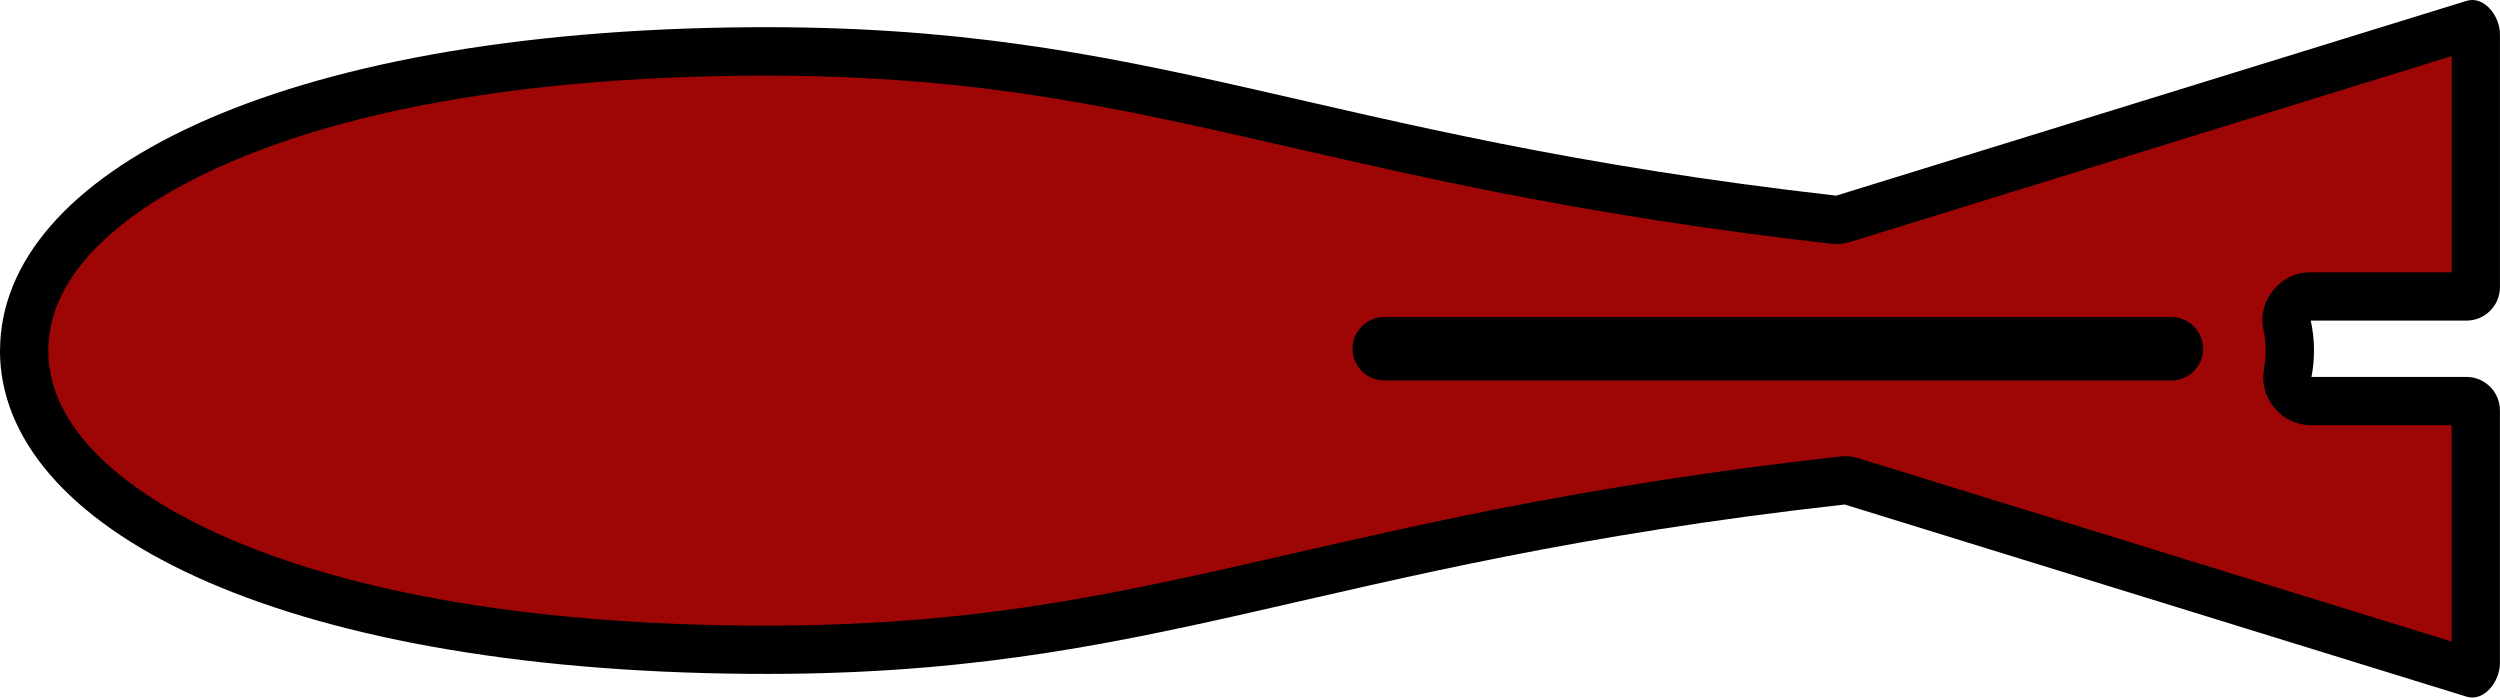
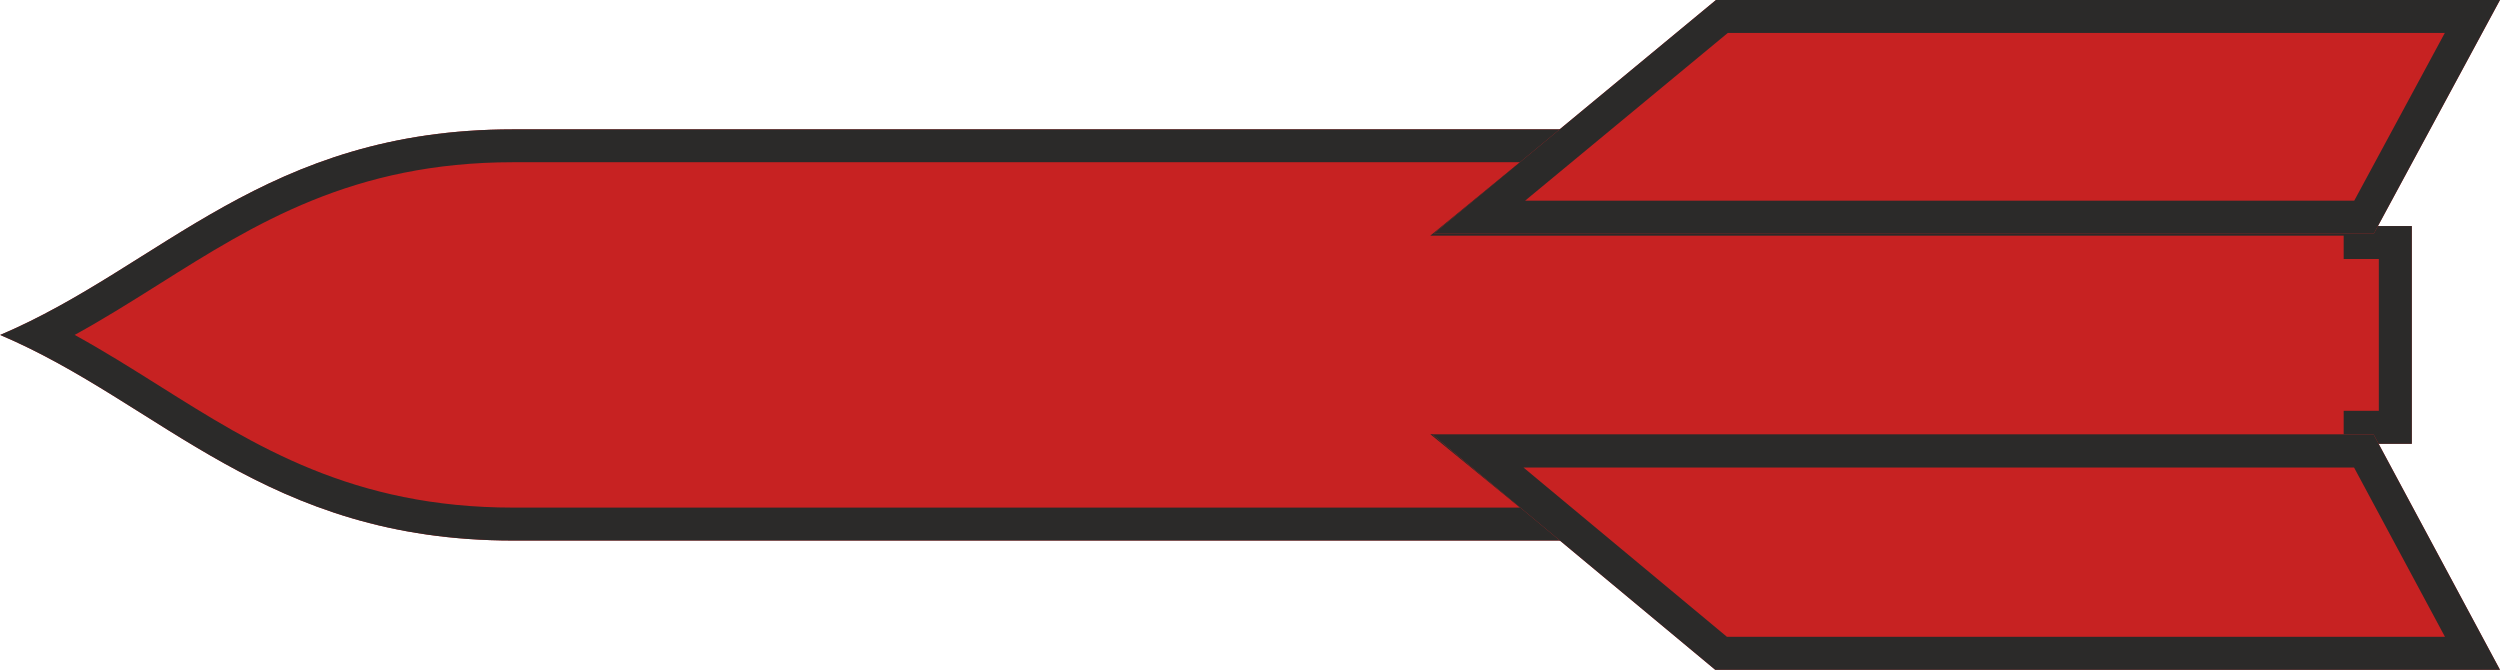
- <svg xmlns="http://www.w3.org/2000/svg" xml:space="preserve" width="103.575mm" height="28.898mm" version="1.1" style="shape-rendering:geometricPrecision; text-rendering:geometricPrecision; image-rendering:optimizeQuality; fill-rule:evenodd; clip-rule:evenodd" viewBox="0 0 62.778 17.516">
+ <svg xmlns="http://www.w3.org/2000/svg" xml:space="preserve" width="107.06mm" height="28.683mm" version="1.1" style="shape-rendering:geometricPrecision; text-rendering:geometricPrecision; image-rendering:optimizeQuality; fill-rule:evenodd; clip-rule:evenodd" viewBox="0 0 67.004 17.952">
  <defs>
    <style type="text/css">
   
-     .fil0 {fill:black}
-     .fil1 {fill:#9E0606}
+     .fil1 {fill:#2B2A29}
+     .fil0 {fill:#C72222}
   
  </style>
  </defs>
  <g id="Layer_x0020_1">
-     <path class="fil0" d="M-0 8.803c0,-4.416 6.866,-8.03 18.829,-8.119 10.214,-0.075 13.988,2.718 27.28,4.229l15.829 -4.891c0.441,-0.136 0.84,0.378 0.84,0.84l0 6.349c0,0.462 -0.378,0.84 -0.84,0.84l-3.911 0c0.053,0.242 0.081,0.493 0.081,0.752 0,0.227 -0.022,0.448 -0.063,0.662l3.892 0c0.462,0 0.84,0.378 0.84,0.84l0 6.349c0,0.462 -0.398,0.976 -0.84,0.84l-15.616 -4.825c-13.466,1.505 -17.225,4.329 -27.494,4.253 -11.964,-0.088 -18.829,-3.703 -18.829,-8.119z" />
-     <path class="fil1" d="M61.566 1.406l0 5.432 -3.538 0c-0.38,0 -0.707,0.157 -0.945,0.453 -0.238,0.296 -0.321,0.649 -0.239,1.02 0.036,0.162 0.053,0.327 0.053,0.492 0,0.145 -0.014,0.291 -0.041,0.434 -0.07,0.367 0.018,0.712 0.256,1.001 0.238,0.288 0.56,0.44 0.934,0.44l3.519 0 0 5.432 -14.885 -4.599c-0.167,-0.052 -0.319,-0.066 -0.492,-0.046 -2.899,0.324 -5.772,0.761 -8.633,1.326 -2.161,0.427 -4.298,0.93 -6.446,1.416 -1.894,0.429 -3.787,0.828 -5.712,1.094 -2.181,0.302 -4.357,0.426 -6.559,0.41 -4.274,-0.032 -9.472,-0.531 -13.406,-2.327 -1.773,-0.81 -4.22,-2.354 -4.22,-4.579 0,-2.225 2.447,-3.77 4.22,-4.579 3.934,-1.797 9.132,-2.295 13.406,-2.327 2.191,-0.016 4.357,0.107 6.528,0.405 1.915,0.264 3.797,0.659 5.681,1.085 2.13,0.482 4.249,0.982 6.392,1.407 2.828,0.562 5.668,0.999 8.533,1.324 0.174,0.02 0.327,0.006 0.495,-0.046l15.099 -4.665z" />
-     <path class="fil0" d="M54.527 7.961l-19.767 0c-0.438,0 -0.797,0.359 -0.797,0.797l0 0c0,0.438 0.359,0.797 0.797,0.797l19.767 0c0.438,0 0.797,-0.359 0.797,-0.797l0 -0c0,-0.438 -0.359,-0.797 -0.797,-0.797z" />
+     <g>
+       <path class="fil0" d="M-0 8.976c4.33,1.837 7.112,5.512 13.752,5.512l29.459 0 -2.404 -1.968 22.52 0 0.372 0.681 0 -1.306 0.942 0 0 -5.835 -0.942 0 0 -1.306 -0.372 0.681 -22.52 0 2.404 -1.968 -29.459 0c-6.64,0 -9.421,3.674 -13.752,5.512z" />
+       <path id="_1" class="fil1" d="M1.999 8.976c0.783,0.43 1.527,0.898 2.276,1.369 2.556,1.608 5.182,3.26 9.477,3.26l26.986 0 -0.491 -0.402 -1.913 -1.566 2.472 0 22.009 0 0 -0.626 0.883 0 0.059 0 0 -4.069 -0.059 0 -0.883 0 0 -0.626 -22.009 0 -2.472 0 1.913 -1.566 0.491 -0.402 -26.986 0c-4.295,0 -6.922,1.652 -9.477,3.26 -0.749,0.471 -1.492,0.939 -2.276,1.369zm-1.999 0c4.33,1.837 7.112,5.512 13.752,5.512l29.459 0 -2.404 -1.968 22.52 0 0.372 0.681 0 -1.306 0.942 0 0 -5.835 -0.942 0 0 -1.306 -0.372 0.681 -22.52 0 2.404 -1.968 -29.459 0c-6.64,0 -9.421,3.674 -13.752,5.512z" />
+     </g>
+     <g>
+       <polygon class="fil0" points="63.623,6.262 38.424,6.262 45.992,-0 67.004,-0 " />
+       <path id="_1_0" class="fil1" d="M63.623 6.262l-25.199 0 7.568 -6.262 21.012 0 -3.381 6.262zm-22.748 -0.883l22.223 0 2.428 -4.496 -19.218 0 -5.433 4.496z" />
+     </g>
+     <g>
+       <polygon class="fil0" points="63.62,11.649 38.396,11.649 45.971,17.952 67.004,17.952 " />
+       <path id="_1_1" class="fil1" d="M63.094 12.532l-22.261 0 5.452 4.536 19.245 0 -2.436 -4.536zm0.526 -0.883l-25.224 0 7.575 6.303 21.033 0 -3.385 -6.303z" />
+     </g>
  </g>
</svg>
